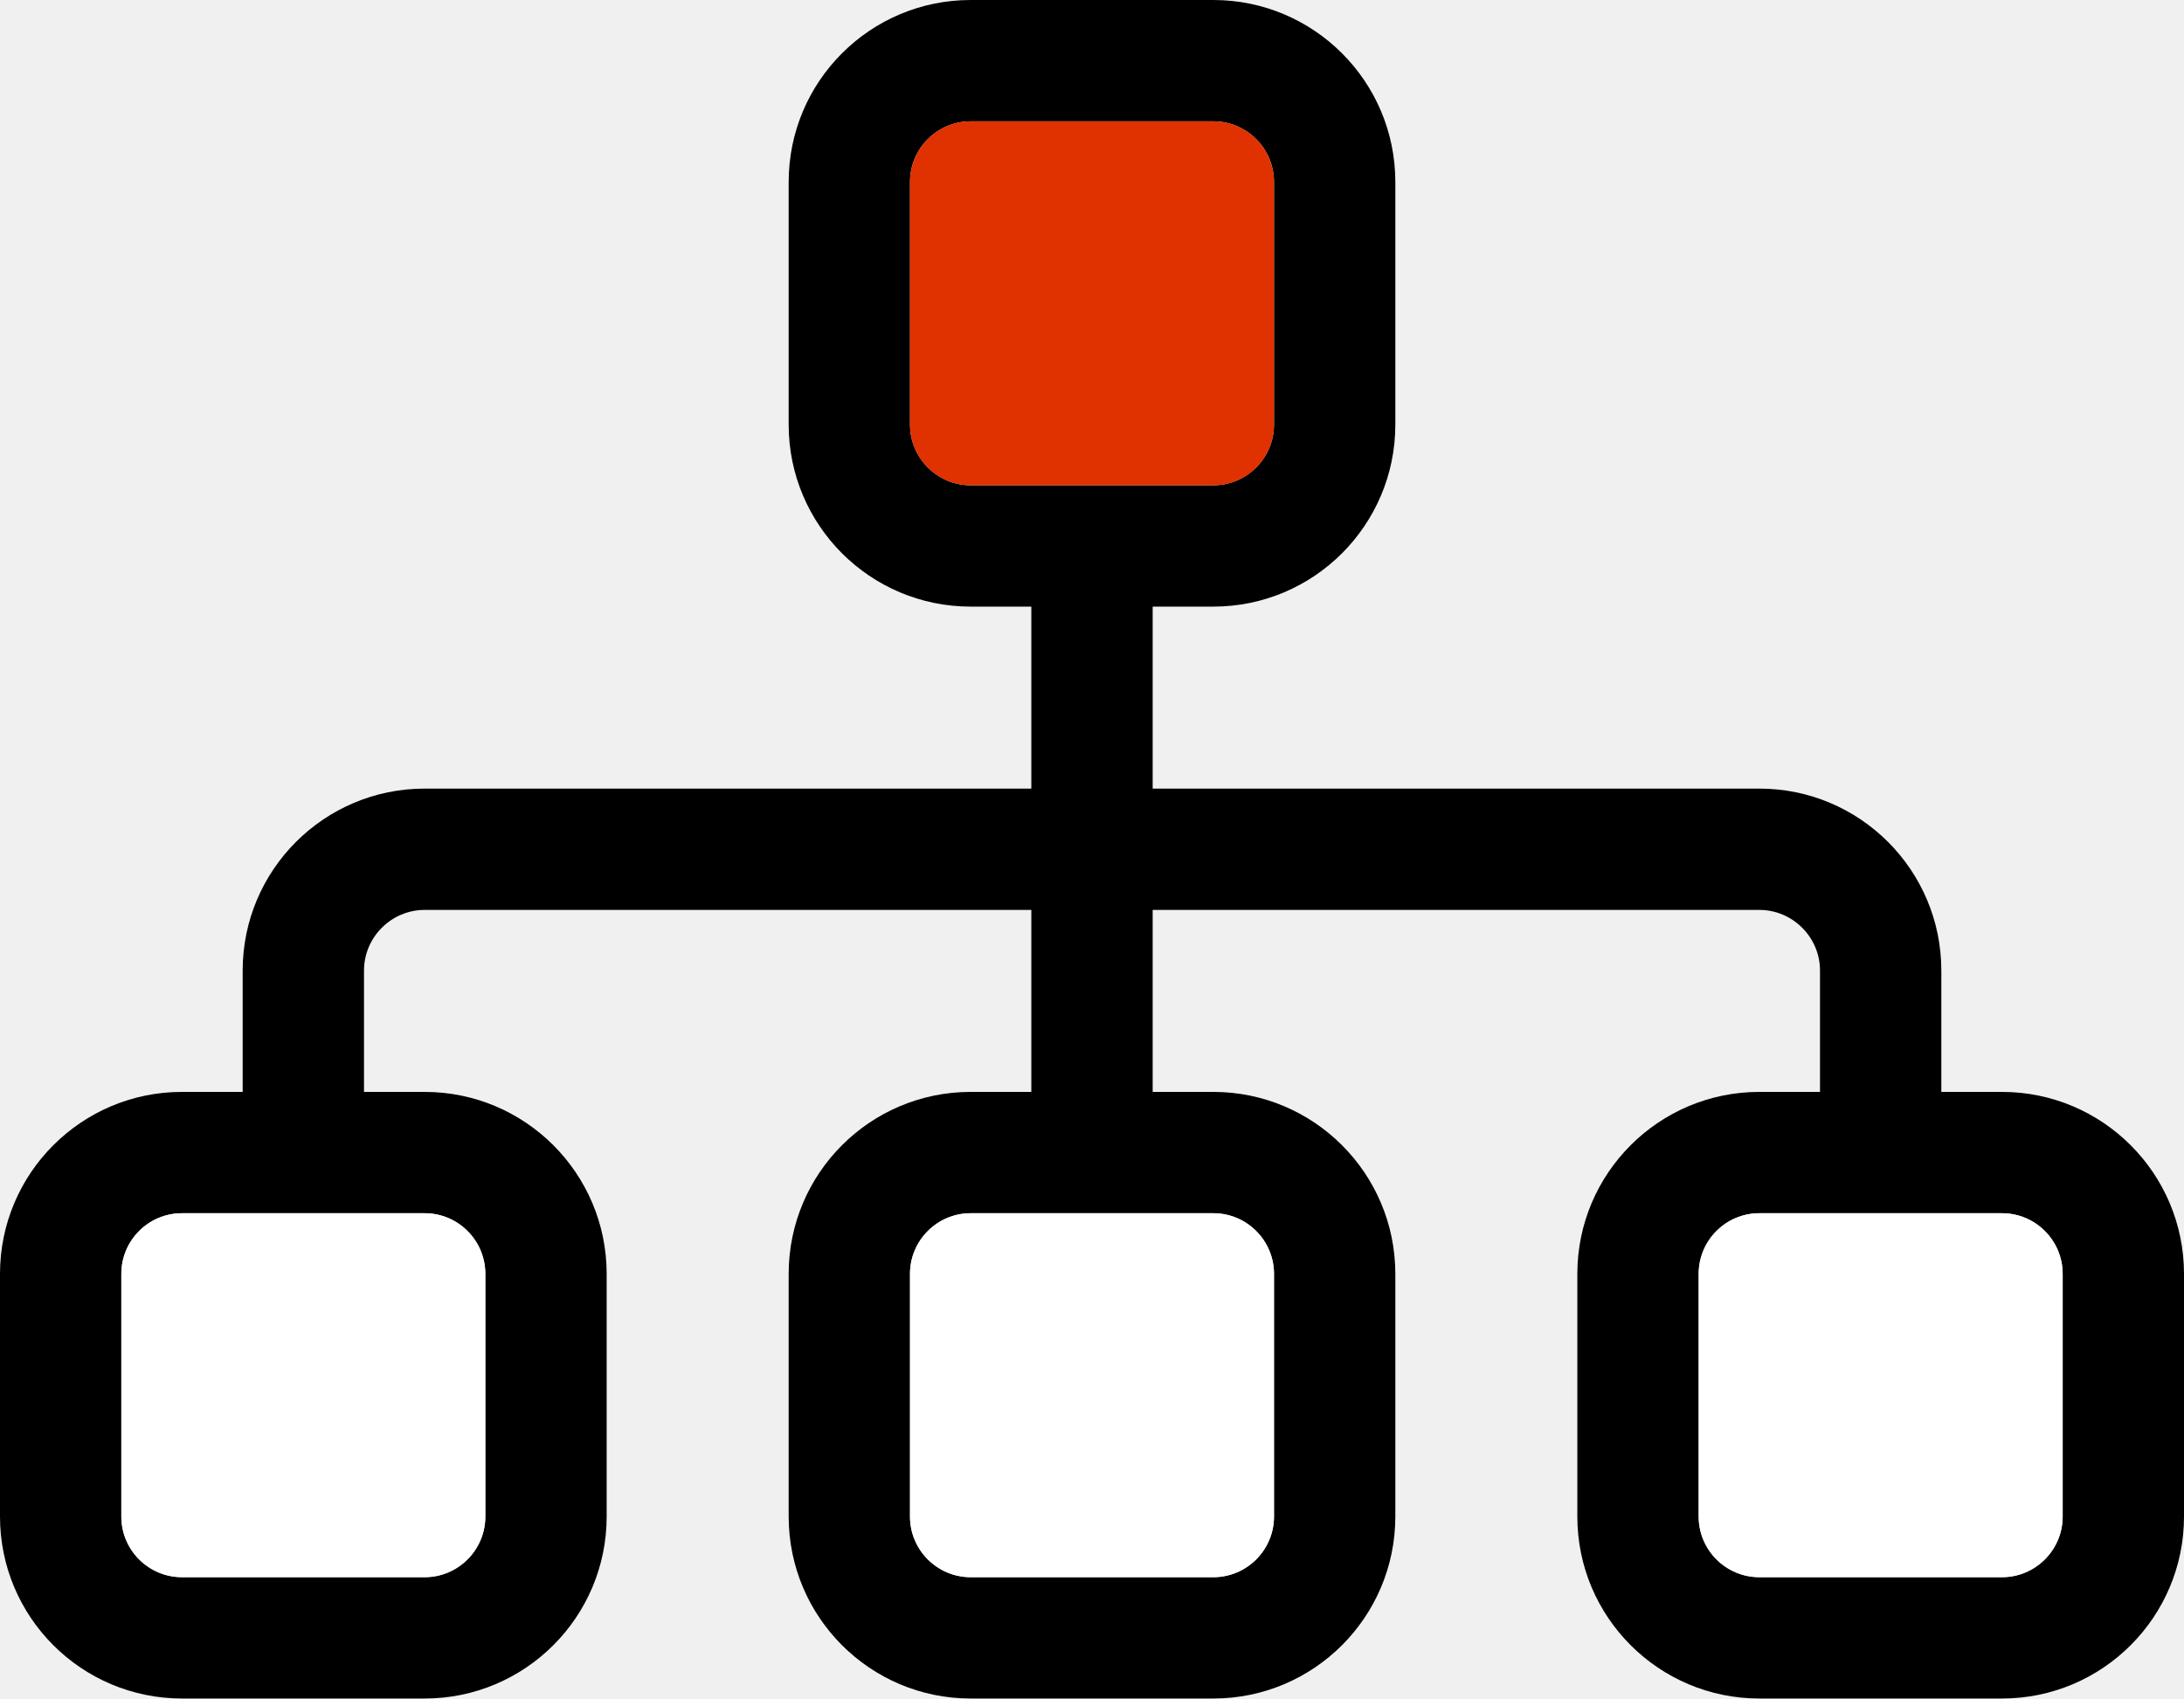
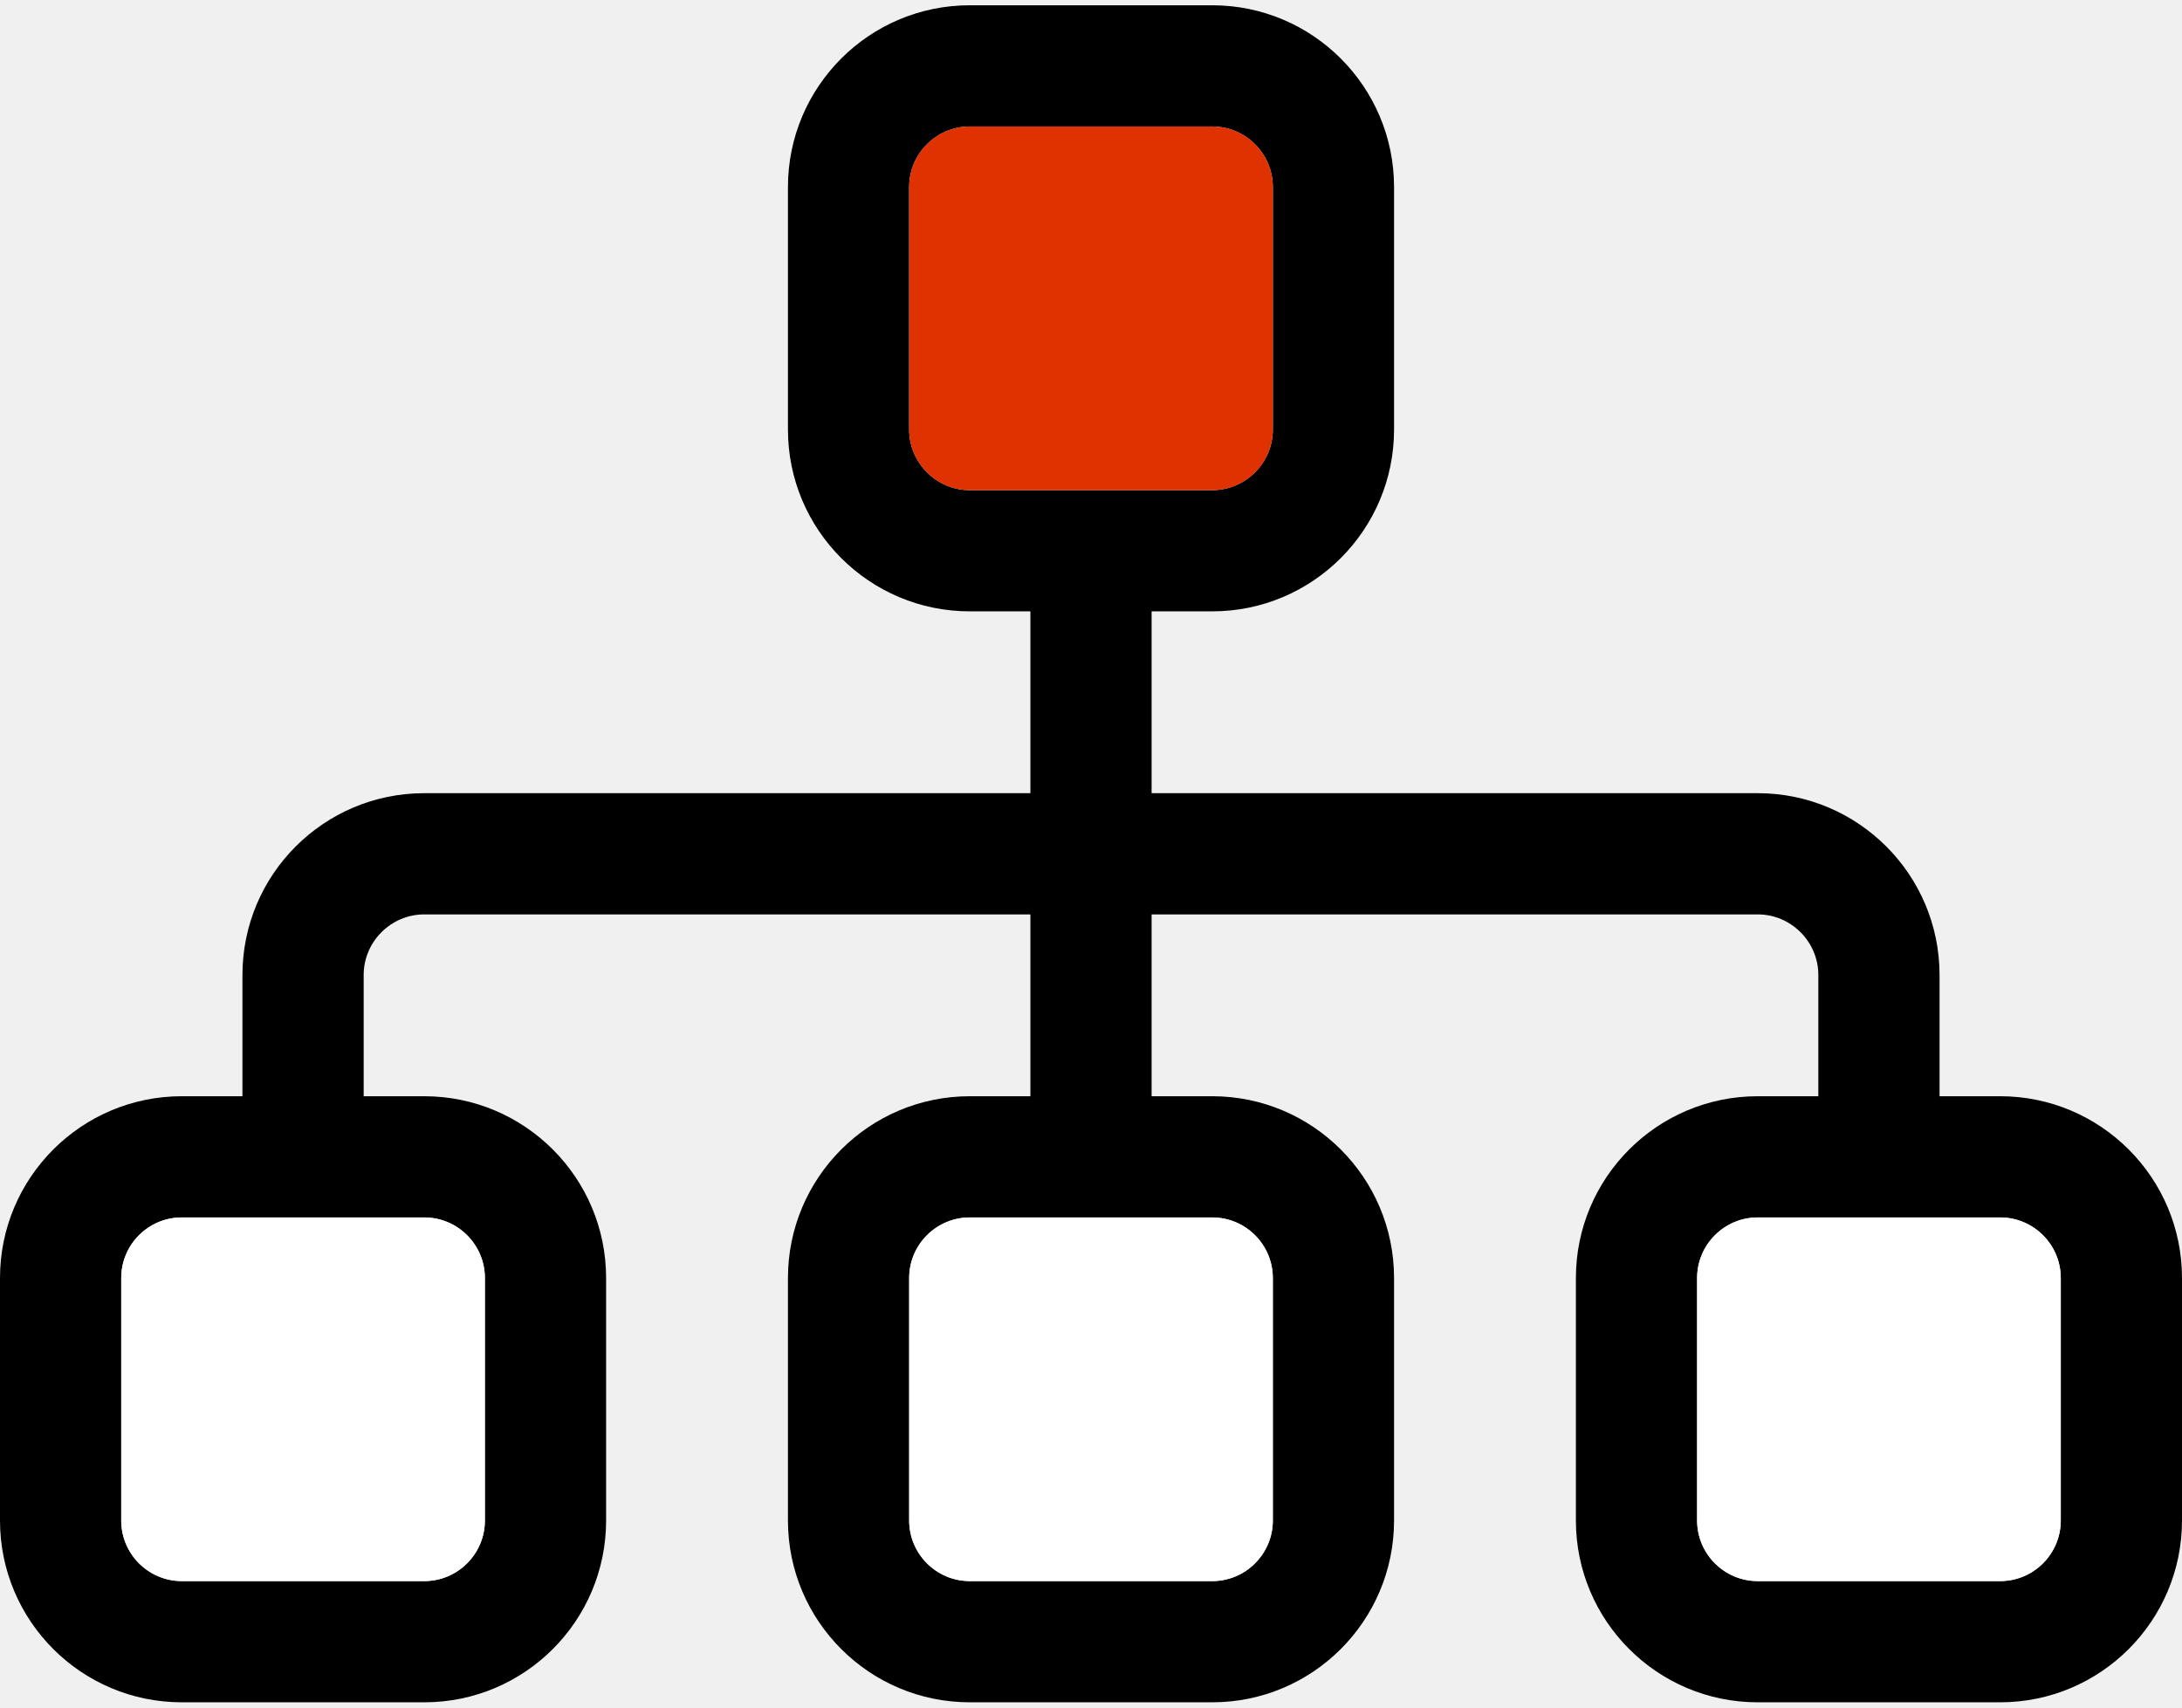
- <svg xmlns="http://www.w3.org/2000/svg" width="576px" height="448px" viewBox="0 0 576 448" version="1.1">
-   <g id="2-parent" stroke="none" stroke-width="1" fill="none" fill-rule="evenodd">
+ <svg xmlns="http://www.w3.org/2000/svg" width="46px" height="36px" viewBox="0 0 576 448" version="1.1">
+   <g id="two-level-parent" stroke="none" stroke-width="1" fill="none" fill-rule="evenodd">
    <g id="sitemap-light" fill-rule="nonzero">
      <path d="M208,112 L208,48 C208,21.49 229.5,0 256,0 L320,0 C346.5,0 368,21.49 368,48 L368,112 C368,138.5 346.5,160 320,160 L304,160 L304,208 L464,208 C490.5,208 512,229.5 512,256 L512,288 L528,288 C554.5,288 576,309.5 576,336 L576,400 C576,426.5 554.5,448 528,448 L464,448 C437.5,448 416,426.5 416,400 L416,336 C416,309.5 437.5,288 464,288 L480,288 L480,256 C480,247.2 472.8,240 464,240 L304,240 L304,288 L320,288 C346.5,288 368,309.5 368,336 L368,400 C368,426.5 346.5,448 320,448 L256,448 C229.5,448 208,426.5 208,400 L208,336 C208,309.5 229.5,288 256,288 L272,288 L272,240 L112,240 C103.2,240 96,247.2 96,256 L96,288 L112,288 C138.5,288 160,309.5 160,336 L160,400 C160,426.5 138.5,448 112,448 L48,448 C21.49,448 0,426.5 0,400 L0,336 C0,309.5 21.49,288 48,288 L64,288 L64,256 C64,229.5 85.49,208 112,208 L272,208 L272,160 L256,160 C229.5,160 208,138.5 208,112 Z M320,32 L256,32 C247.2,32 240,39.16 240,48 L240,112 C240,120.8 247.2,128 256,128 L320,128 C328.8,128 336,120.8 336,112 L336,48 C336,39.16 328.8,32 320,32 Z M32,336 L32,400 C32,408.8 39.16,416 48,416 L112,416 C120.8,416 128,408.8 128,400 L128,336 C128,327.2 120.8,320 112,320 L48,320 C39.16,320 32,327.2 32,336 Z M240,336 L240,400 C240,408.8 247.2,416 256,416 L320,416 C328.8,416 336,408.8 336,400 L336,336 C336,327.2 328.8,320 320,320 L256,320 C247.2,320 240,327.2 240,336 Z M448,336 L448,400 C448,408.8 455.2,416 464,416 L528,416 C536.8,416 544,408.8 544,400 L544,336 C544,327.2 536.8,320 528,320 L464,320 C455.2,320 448,327.2 448,336 Z" id="Shape" fill="#000000" />
      <rect id="Rectangle" fill="#E03100" x="240" y="32" width="96" height="96" rx="16" />
      <rect id="Rectangle" fill="#FFFFFF" x="32" y="320" width="96" height="96" rx="16" />
      <rect id="Rectangle" fill="#FFFFFF" x="240" y="320" width="96" height="96" rx="16" />
      <rect id="Rectangle" fill="#FFFFFF" x="448" y="320" width="96" height="96" rx="16" />
    </g>
  </g>
</svg>
